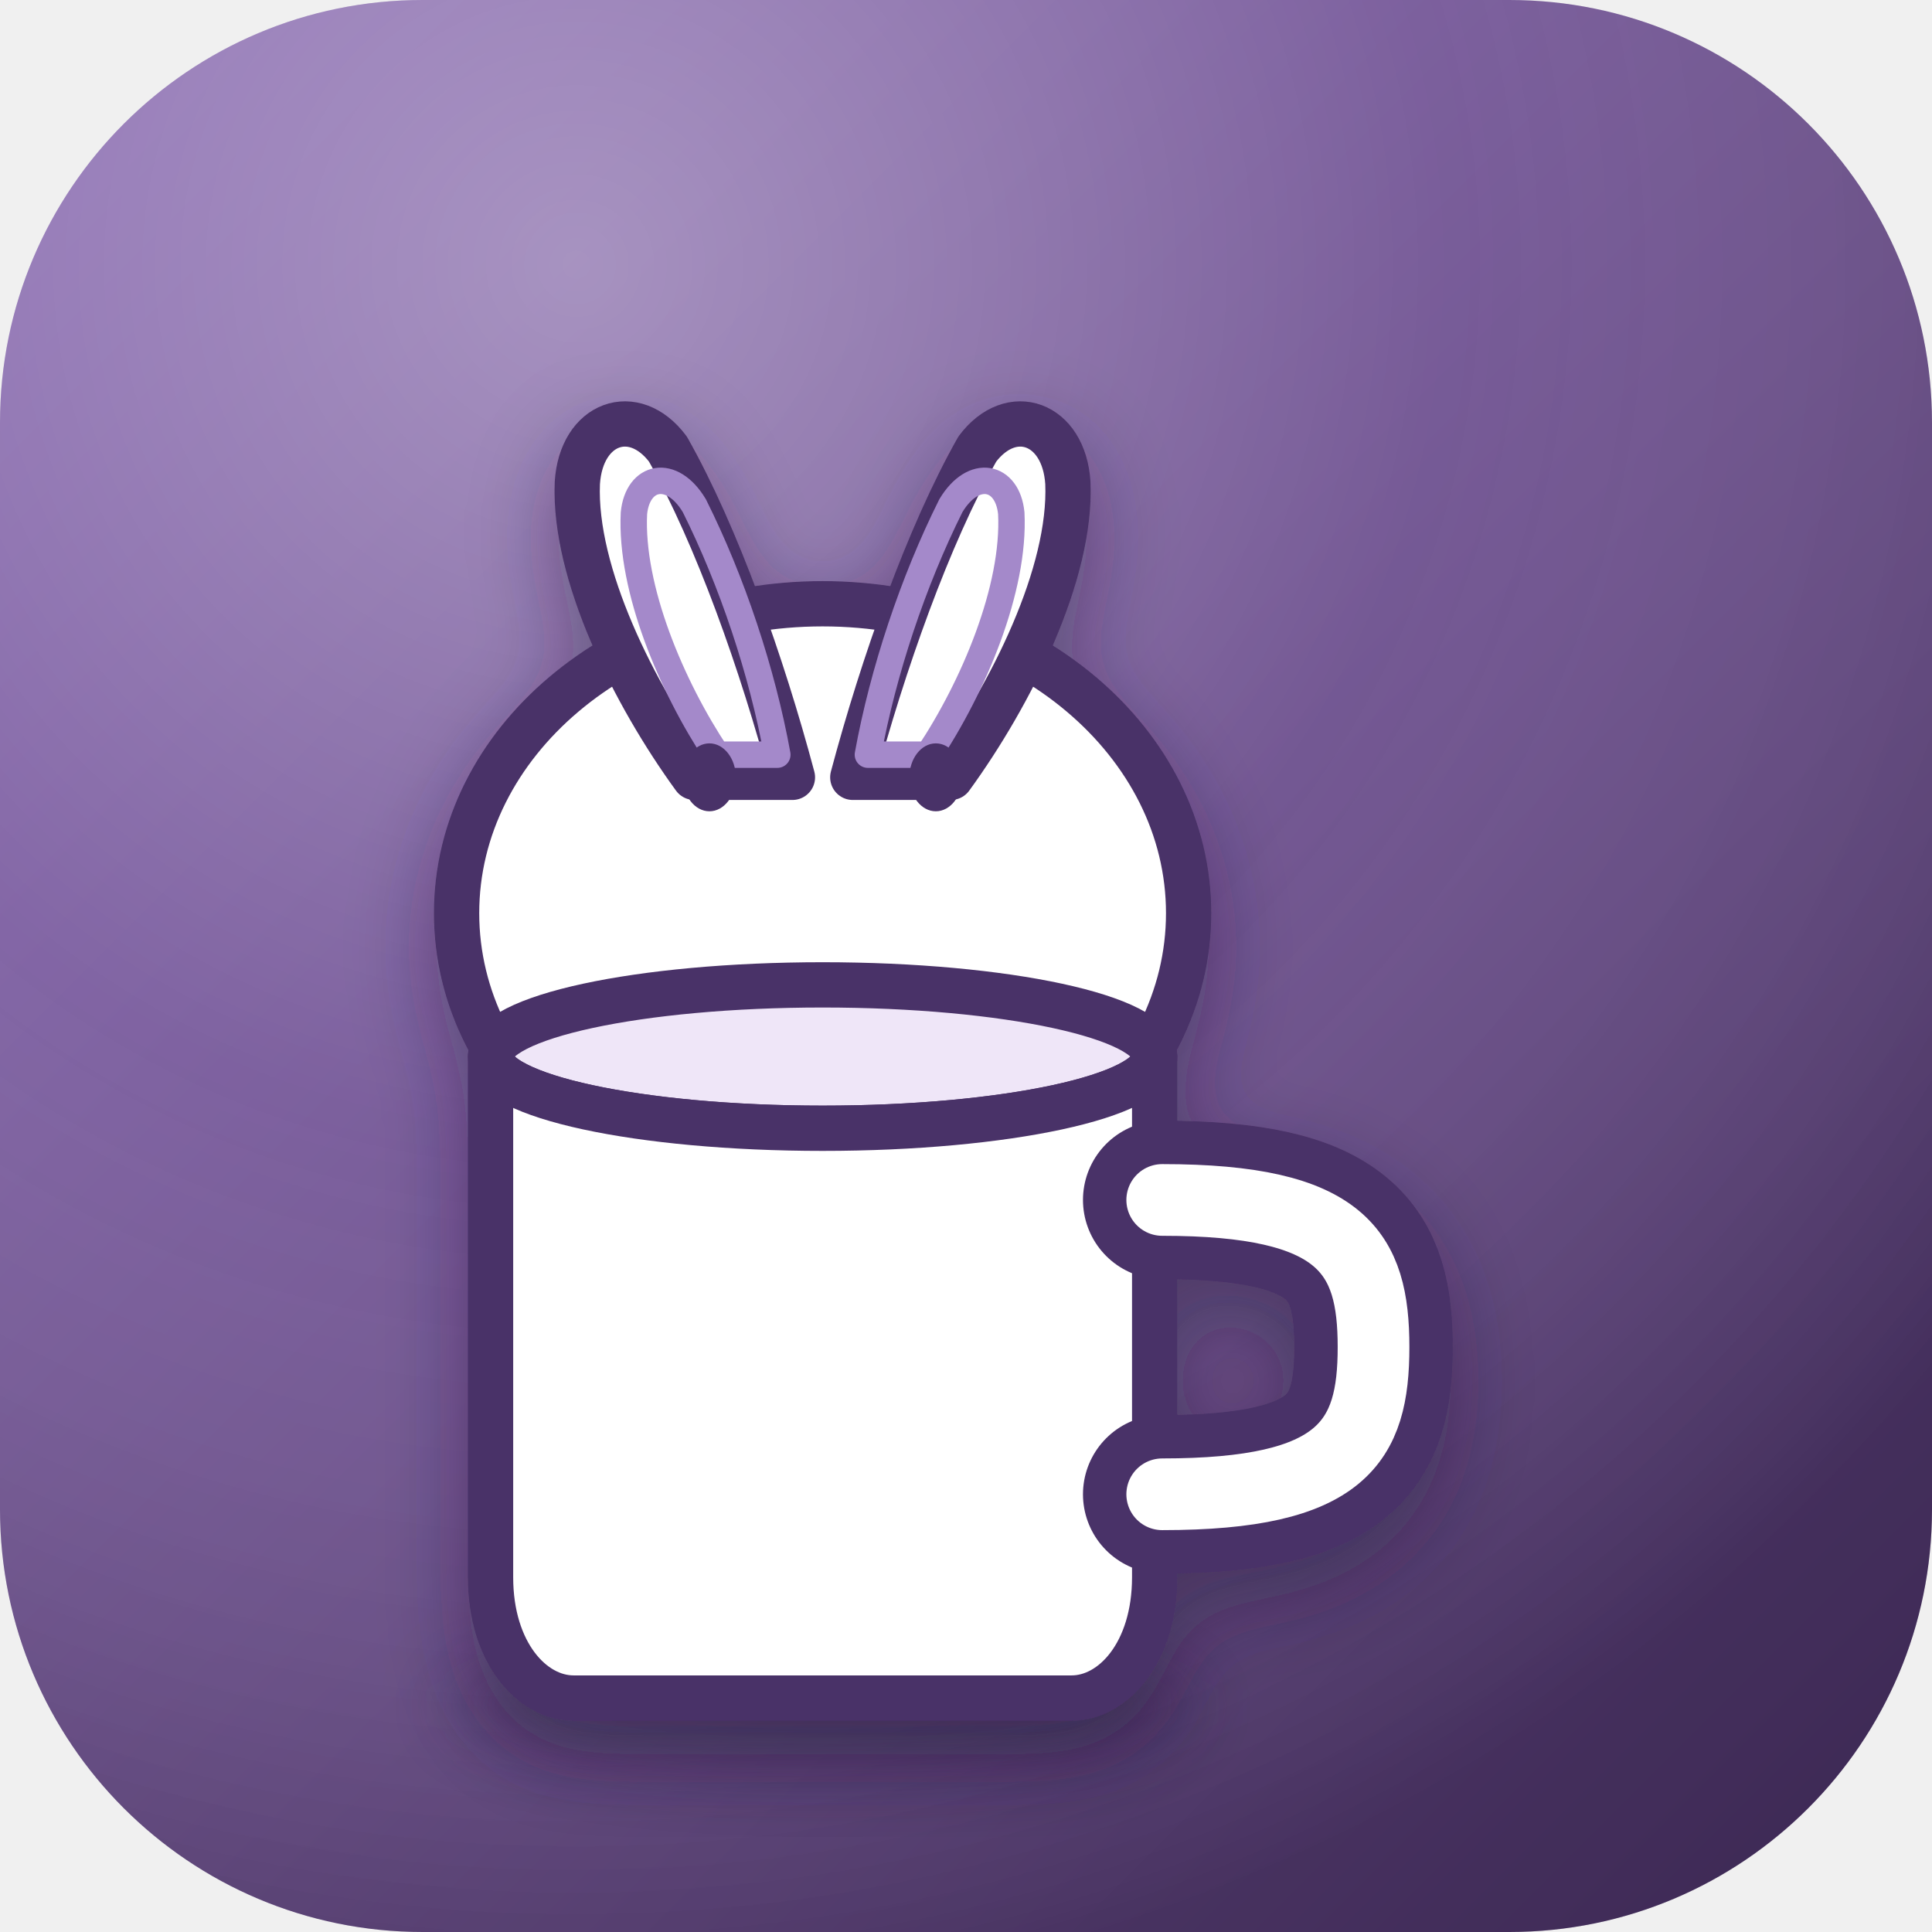
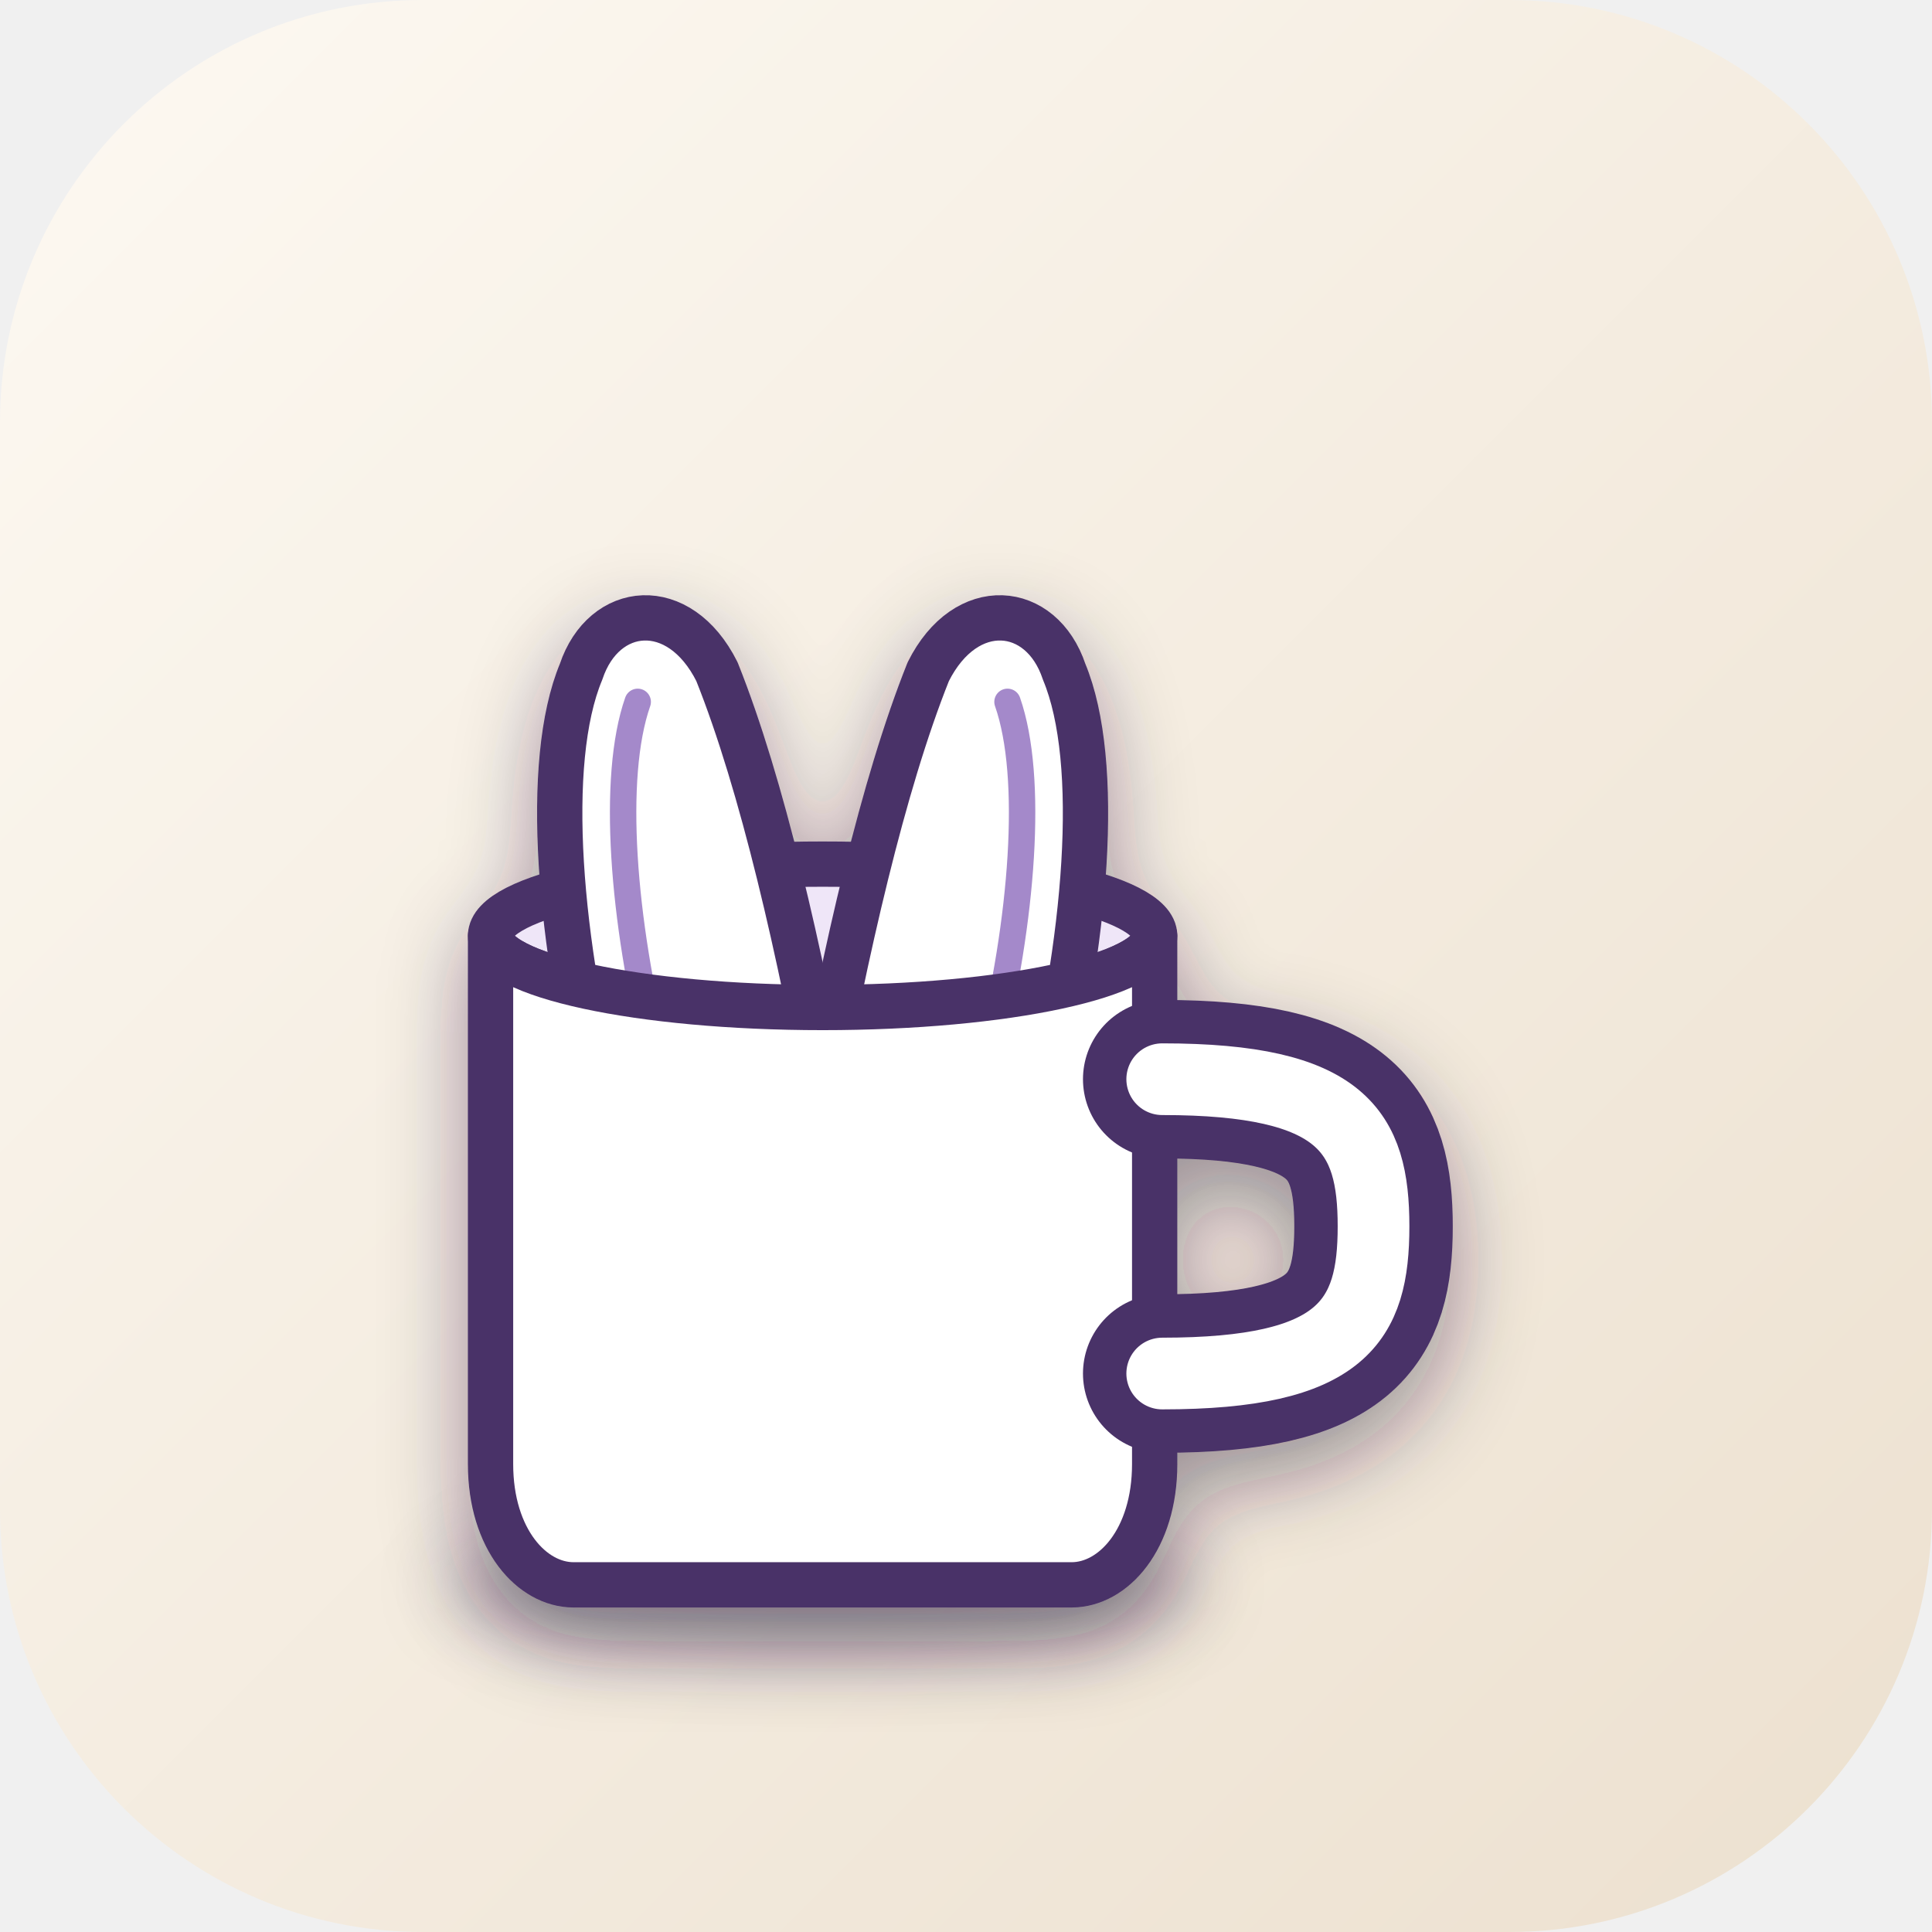
<svg xmlns="http://www.w3.org/2000/svg" viewBox="0 0 512 512" width="512" height="512">
  <defs>
    <linearGradient id="tile" x1="0" y1="0" x2="1" y2="1">
      <stop offset="0" stop-color="#8a6bb2" />
      <stop offset="0.55" stop-color="#6b4e8c" />
      <stop offset="1" stop-color="#4a3167" />
    </linearGradient>
    <radialGradient id="glow" cx="0.3" cy="0.14" r="0.9">
      <stop offset="0" stop-color="#ffffff" stop-opacity="0.32" />
      <stop offset="0.5" stop-color="#ffffff" stop-opacity="0.05" />
      <stop offset="1" stop-color="#000000" stop-opacity="0.20" />
    </radialGradient>
    <linearGradient id="mug" x1="0" y1="0" x2="1" y2="0">
      <stop offset="0" stop-color="#cbb8e3" />
      <stop offset="0.14" stop-color="#fbf8ff" />
      <stop offset="0.42" stop-color="#f1e9fa" />
      <stop offset="0.8" stop-color="#ddcfee" />
      <stop offset="1" stop-color="#bda6da" />
    </linearGradient>
    <linearGradient id="head" x1="0.1" y1="0" x2="0.7" y2="1">
      <stop offset="0" stop-color="#ffffff" />
      <stop offset="1" stop-color="#d9cbec" />
    </linearGradient>
    <linearGradient id="inner" x1="0" y1="0" x2="0" y2="1">
      <stop offset="0" stop-color="#c3aede" />
      <stop offset="1" stop-color="#9f83c6" />
    </linearGradient>
    <linearGradient id="interior" x1="0" y1="0" x2="0" y2="1">
      <stop offset="0" stop-color="#5c4383" />
      <stop offset="1" stop-color="#3c2a5b" />
    </linearGradient>
    <filter id="shadow" x="-40%" y="-40%" width="180%" height="180%">
      <feDropShadow dx="0" dy="9" stdDeviation="11" flood-color="#25143d" flood-opacity="0.42" />
    </filter>
    <filter id="soft" x="-60%" y="-60%" width="220%" height="220%">
      <feGaussianBlur stdDeviation="9" />
    </filter>
    <linearGradient id="cream" x1="0" y1="0" x2="1" y2="1">
      <stop offset="0" stop-color="#fdf9f2" />
      <stop offset="1" stop-color="#ece0cf" />
    </linearGradient>
+     <linearGradient id="creamSoft" x1="0" y1="0" x2="1" y2="1">
+       <stop offset="0" stop-color="#fdf9f2" />
+       <stop offset="1" stop-color="#e3d4bd" />
+     </linearGradient>
  </defs>
-   <rect width="512" height="512" rx="112" fill="url(#tile)" />
-   <rect width="512" height="512" rx="112" fill="url(#glow)" />
+   <rect width="512" height="512" rx="112" fill="url(#cream)" />
  <g transform="translate(-38 0)">
-     <ellipse cx="256" cy="452" rx="100" ry="18" fill="#2a1a42" opacity="0.30" filter="url(#soft)" />
+     <ellipse cx="256" cy="420" rx="100" ry="18" fill="#2a1a42" opacity="0.30" filter="url(#soft)" />
    <g filter="url(#shadow)">
-       <ellipse cx="256" cy="242" rx="97" ry="82" fill="#ffffff" stroke="#4a3167" stroke-width="12" />
-       <path d="M222,206 C 206,184 190,152 191,128 C 192,112 206,107 215,119 C 228,142 240,176 248,206 Z" fill="#ffffff" stroke="#4a3167" stroke-width="12" stroke-linejoin="round" />
-       <path d="M290,206 C 306,184 322,152 321,128 C 320,112 306,107 297,119 C 284,142 272,176 264,206 Z" fill="#ffffff" stroke="#4a3167" stroke-width="12" stroke-linejoin="round" />
-       <path d="M228,200 C 216,182 205,156 206,136 C 207,126 216,124 222,134 C 232,154 240,178 244,200 Z" fill="none" stroke="#a489ca" stroke-width="7" stroke-linejoin="round" />
-       <path d="M284,200 C 296,182 307,156 306,136 C 305,126 296,124 290,134 C 280,154 272,178 268,200 Z" fill="none" stroke="#a489ca" stroke-width="7" stroke-linejoin="round" />
-       <ellipse cx="226" cy="206" rx="7" ry="9" fill="#4a3167" />
-       <ellipse cx="286" cy="206" rx="7" ry="9" fill="#4a3167" />
-       <ellipse cx="256" cy="280" rx="88" ry="19" fill="#efe6f8" stroke="#4a3167" stroke-width="12" />
-       <path d="M168,280 A88,19 0 0 0 344,280 L344,418 C344,438 333,450 322,450 L190,450 C179,450 168,438 168,418 Z" fill="#ffffff" stroke="#4a3167" stroke-width="12" stroke-linejoin="round" />
-       <path d="M346,318 C 394,318 402,332 402,357 C 402,382 394,396 346,396" fill="none" stroke="#4a3167" stroke-width="42" stroke-linecap="round" />
-       <path d="M346,318 C 394,318 402,332 402,357 C 402,382 394,396 346,396" fill="none" stroke="#ffffff" stroke-width="19" stroke-linecap="round" />
+       <ellipse cx="256" cy="248" rx="88" ry="19" fill="#efe6f8" stroke="#4a3167" stroke-width="12" />
+       <path d="M198,296 C 186,250 182,202 192,178 C 198,160 218,158 228,178 C 240,208 250,252 258,296 Z" fill="#ffffff" stroke="#4a3167" stroke-width="12" stroke-linejoin="round" />
+       <path d="M314,296 C 326,250 330,202 320,178 C 314,160 294,158 284,178 C 272,208 262,252 254,296 Z" fill="#ffffff" stroke="#4a3167" stroke-width="12" stroke-linejoin="round" />
+       <path d="M212,280 C 203,244 200,206 207,186" fill="none" stroke="#a489ca" stroke-width="7" stroke-linecap="round" />
+       <path d="M300,280 C 309,244 312,206 305,186" fill="none" stroke="#a489ca" stroke-width="7" stroke-linecap="round" />
+       <path d="M168,248 A88,19 0 0 0 344,248 L344,388 C344,408 333,420 322,420 L190,420 C179,420 168,408 168,388 Z" fill="#ffffff" stroke="#4a3167" stroke-width="12" stroke-linejoin="round" />
+       <path d="M346,286 C 394,286 402,300 402,325 C 402,350 394,364 346,364" fill="none" stroke="#4a3167" stroke-width="42" stroke-linecap="round" />
+       <path d="M346,286 C 394,286 402,300 402,325 C 402,350 394,364 346,364" fill="none" stroke="#ffffff" stroke-width="19" stroke-linecap="round" />
    </g>
  </g>
</svg>
